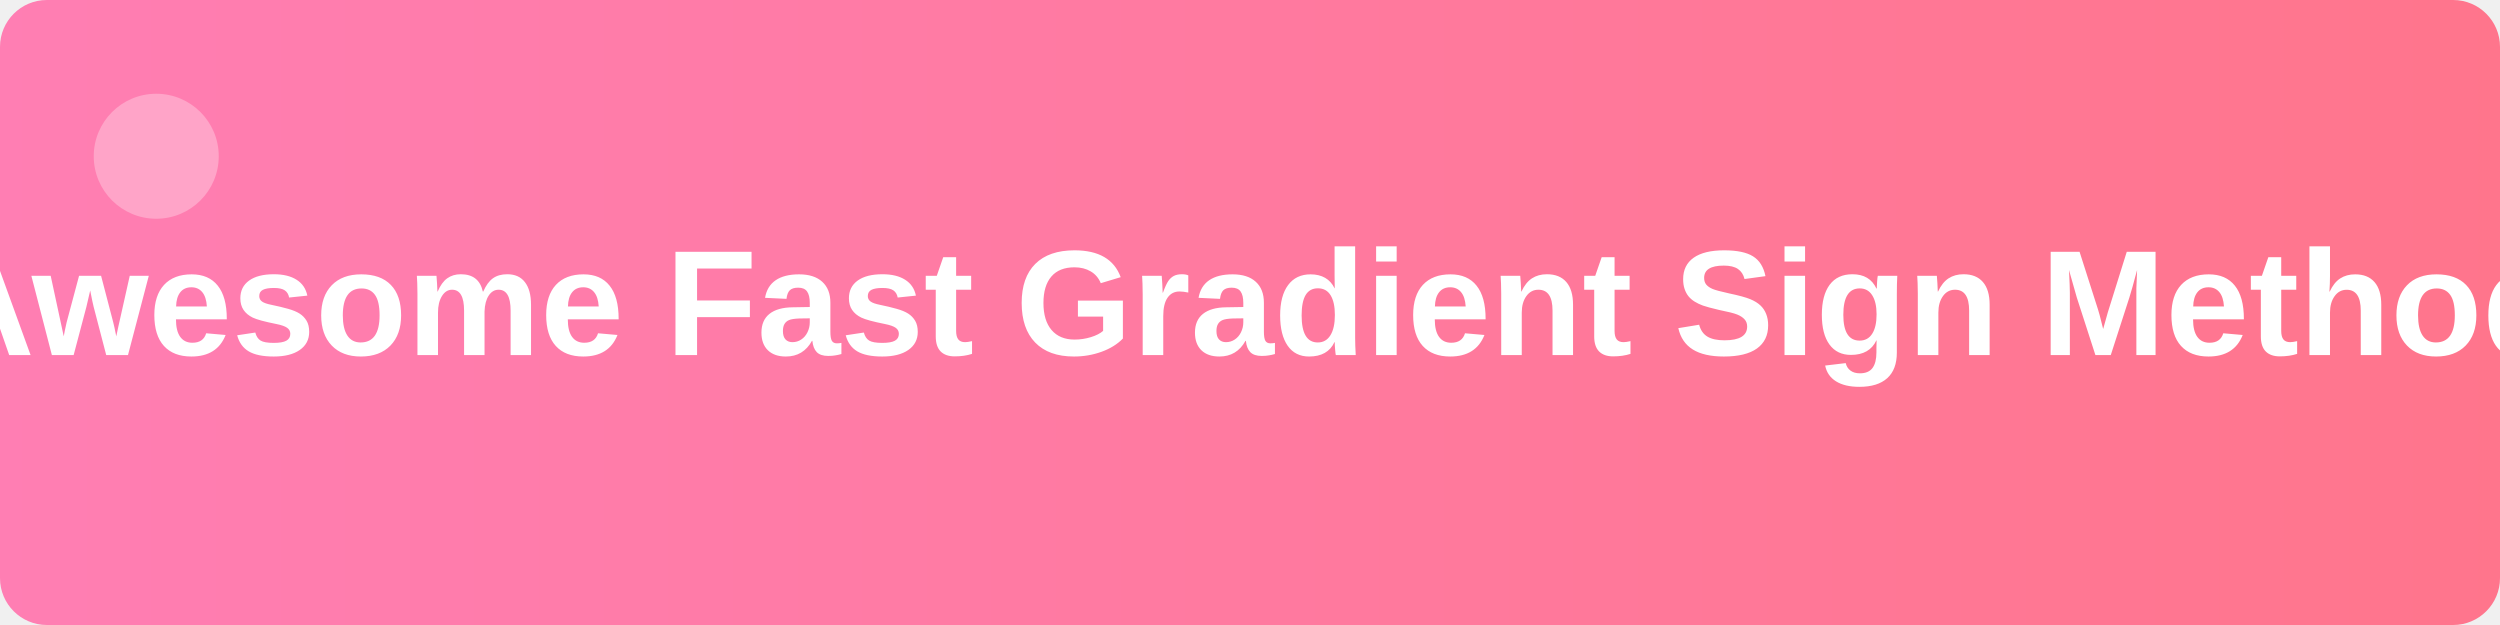
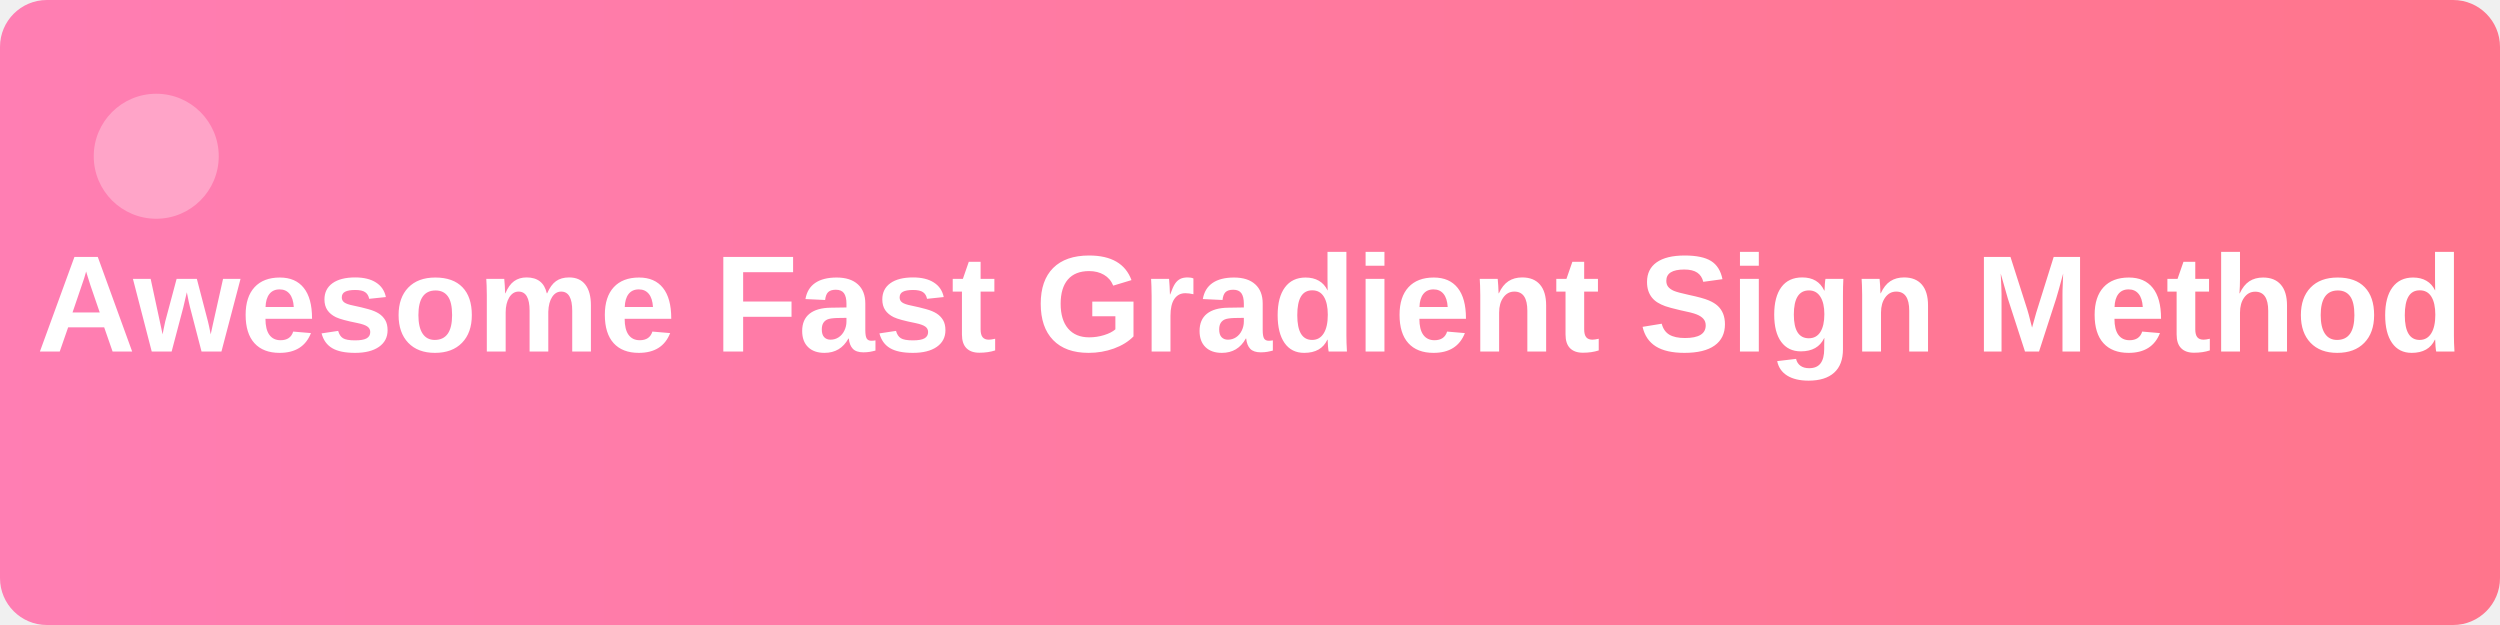
<svg xmlns="http://www.w3.org/2000/svg" viewBox="0 0 800 200" width="100%" height="200">
  <defs>
    <linearGradient id="grad1" x1="0%" y1="0%" x2="100%" y2="0%">
      <stop offset="0%" style="stop-color:#ff7eb3;stop-opacity:1" />
      <stop offset="100%" style="stop-color:#ff758c;stop-opacity:1">
        <animate attributeName="stop-color" values="#ff758c;#8e44ad;#ff758c" dur="4s" repeatCount="indefinite" />
      </stop>
    </linearGradient>
  </defs>
  <rect width="100%" height="100%" fill="url(#grad1)" rx="15" ry="15" />
-   <text x="50%" y="50%" dominant-baseline="middle" text-anchor="middle" font-family="Arial, sans-serif" font-size="48" font-weight="bold" fill="white">Awesome Fast Gradient Sign Method</text>
+   <text x="50%" y="50%" dominant-baseline="middle" text-anchor="middle" font-family="Arial, sans-serif" font-size="44" font-weight="bold" fill="white">Awesome Fast Gradient Sign Method</text>
  <circle cx="50" cy="50" r="20" fill="white" opacity="0.3">
    <animate attributeName="cy" values="50;150;50" dur="3s" repeatCount="indefinite" />
  </circle>
</svg>
